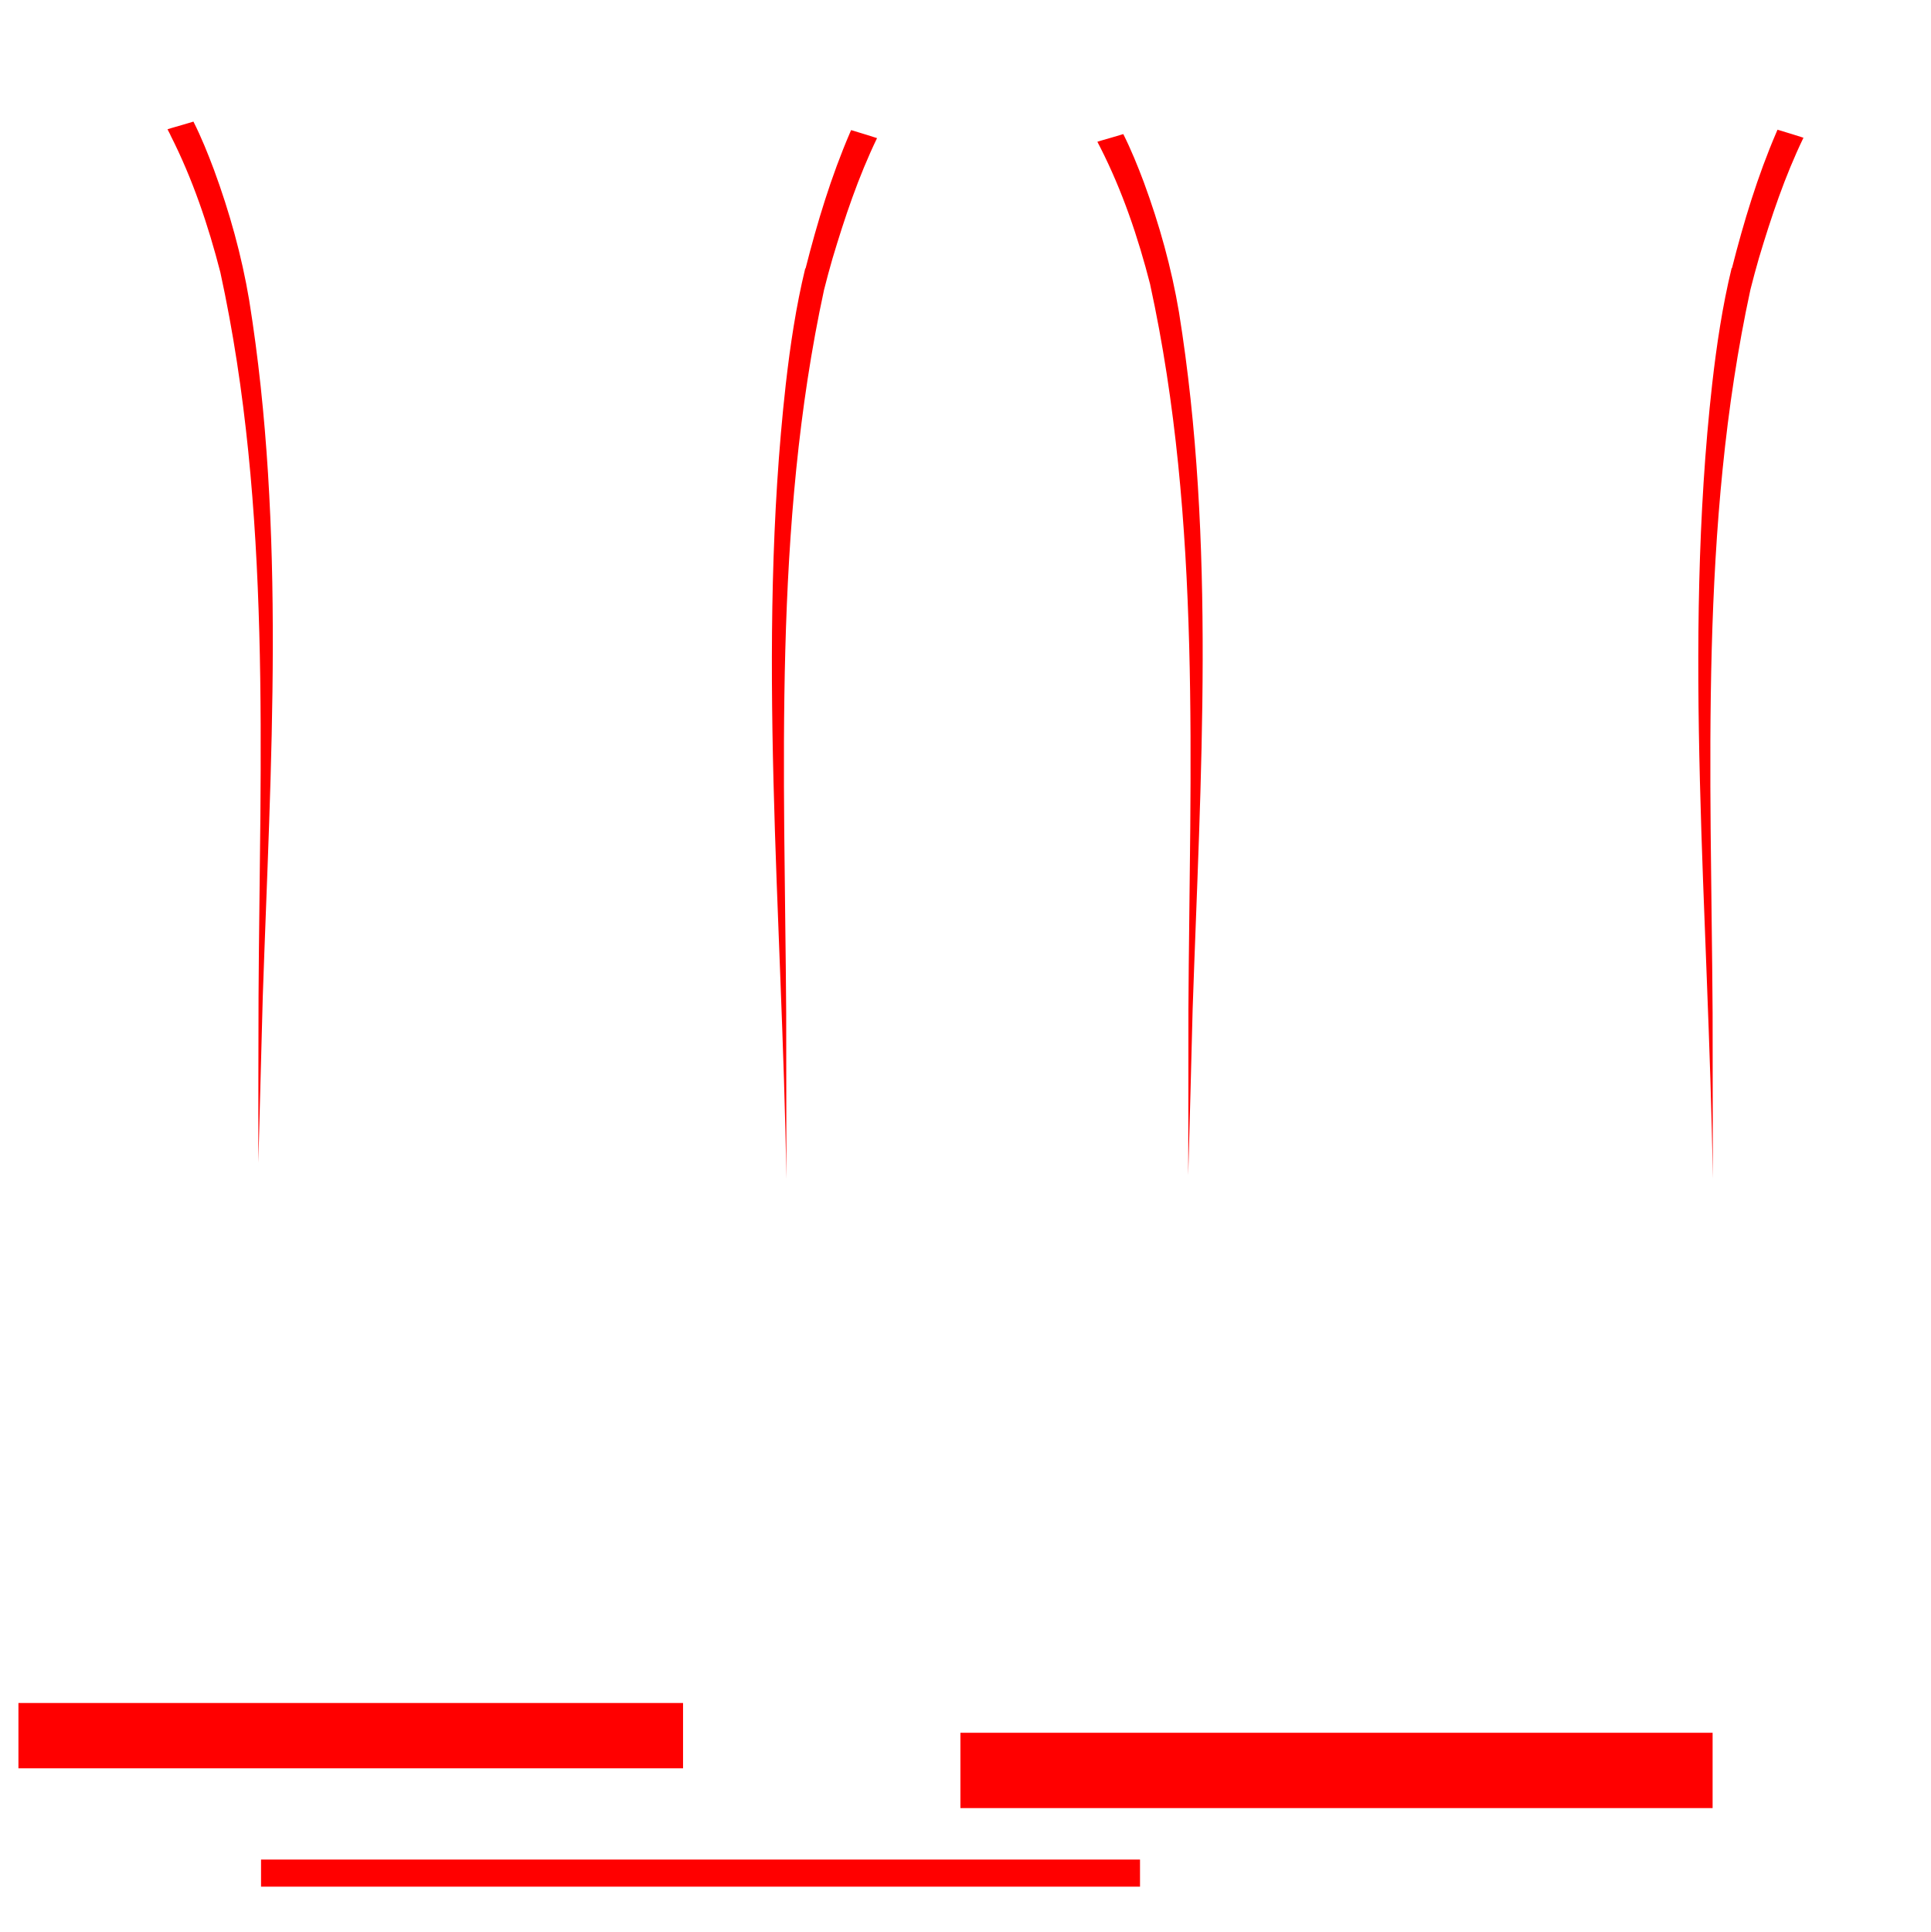
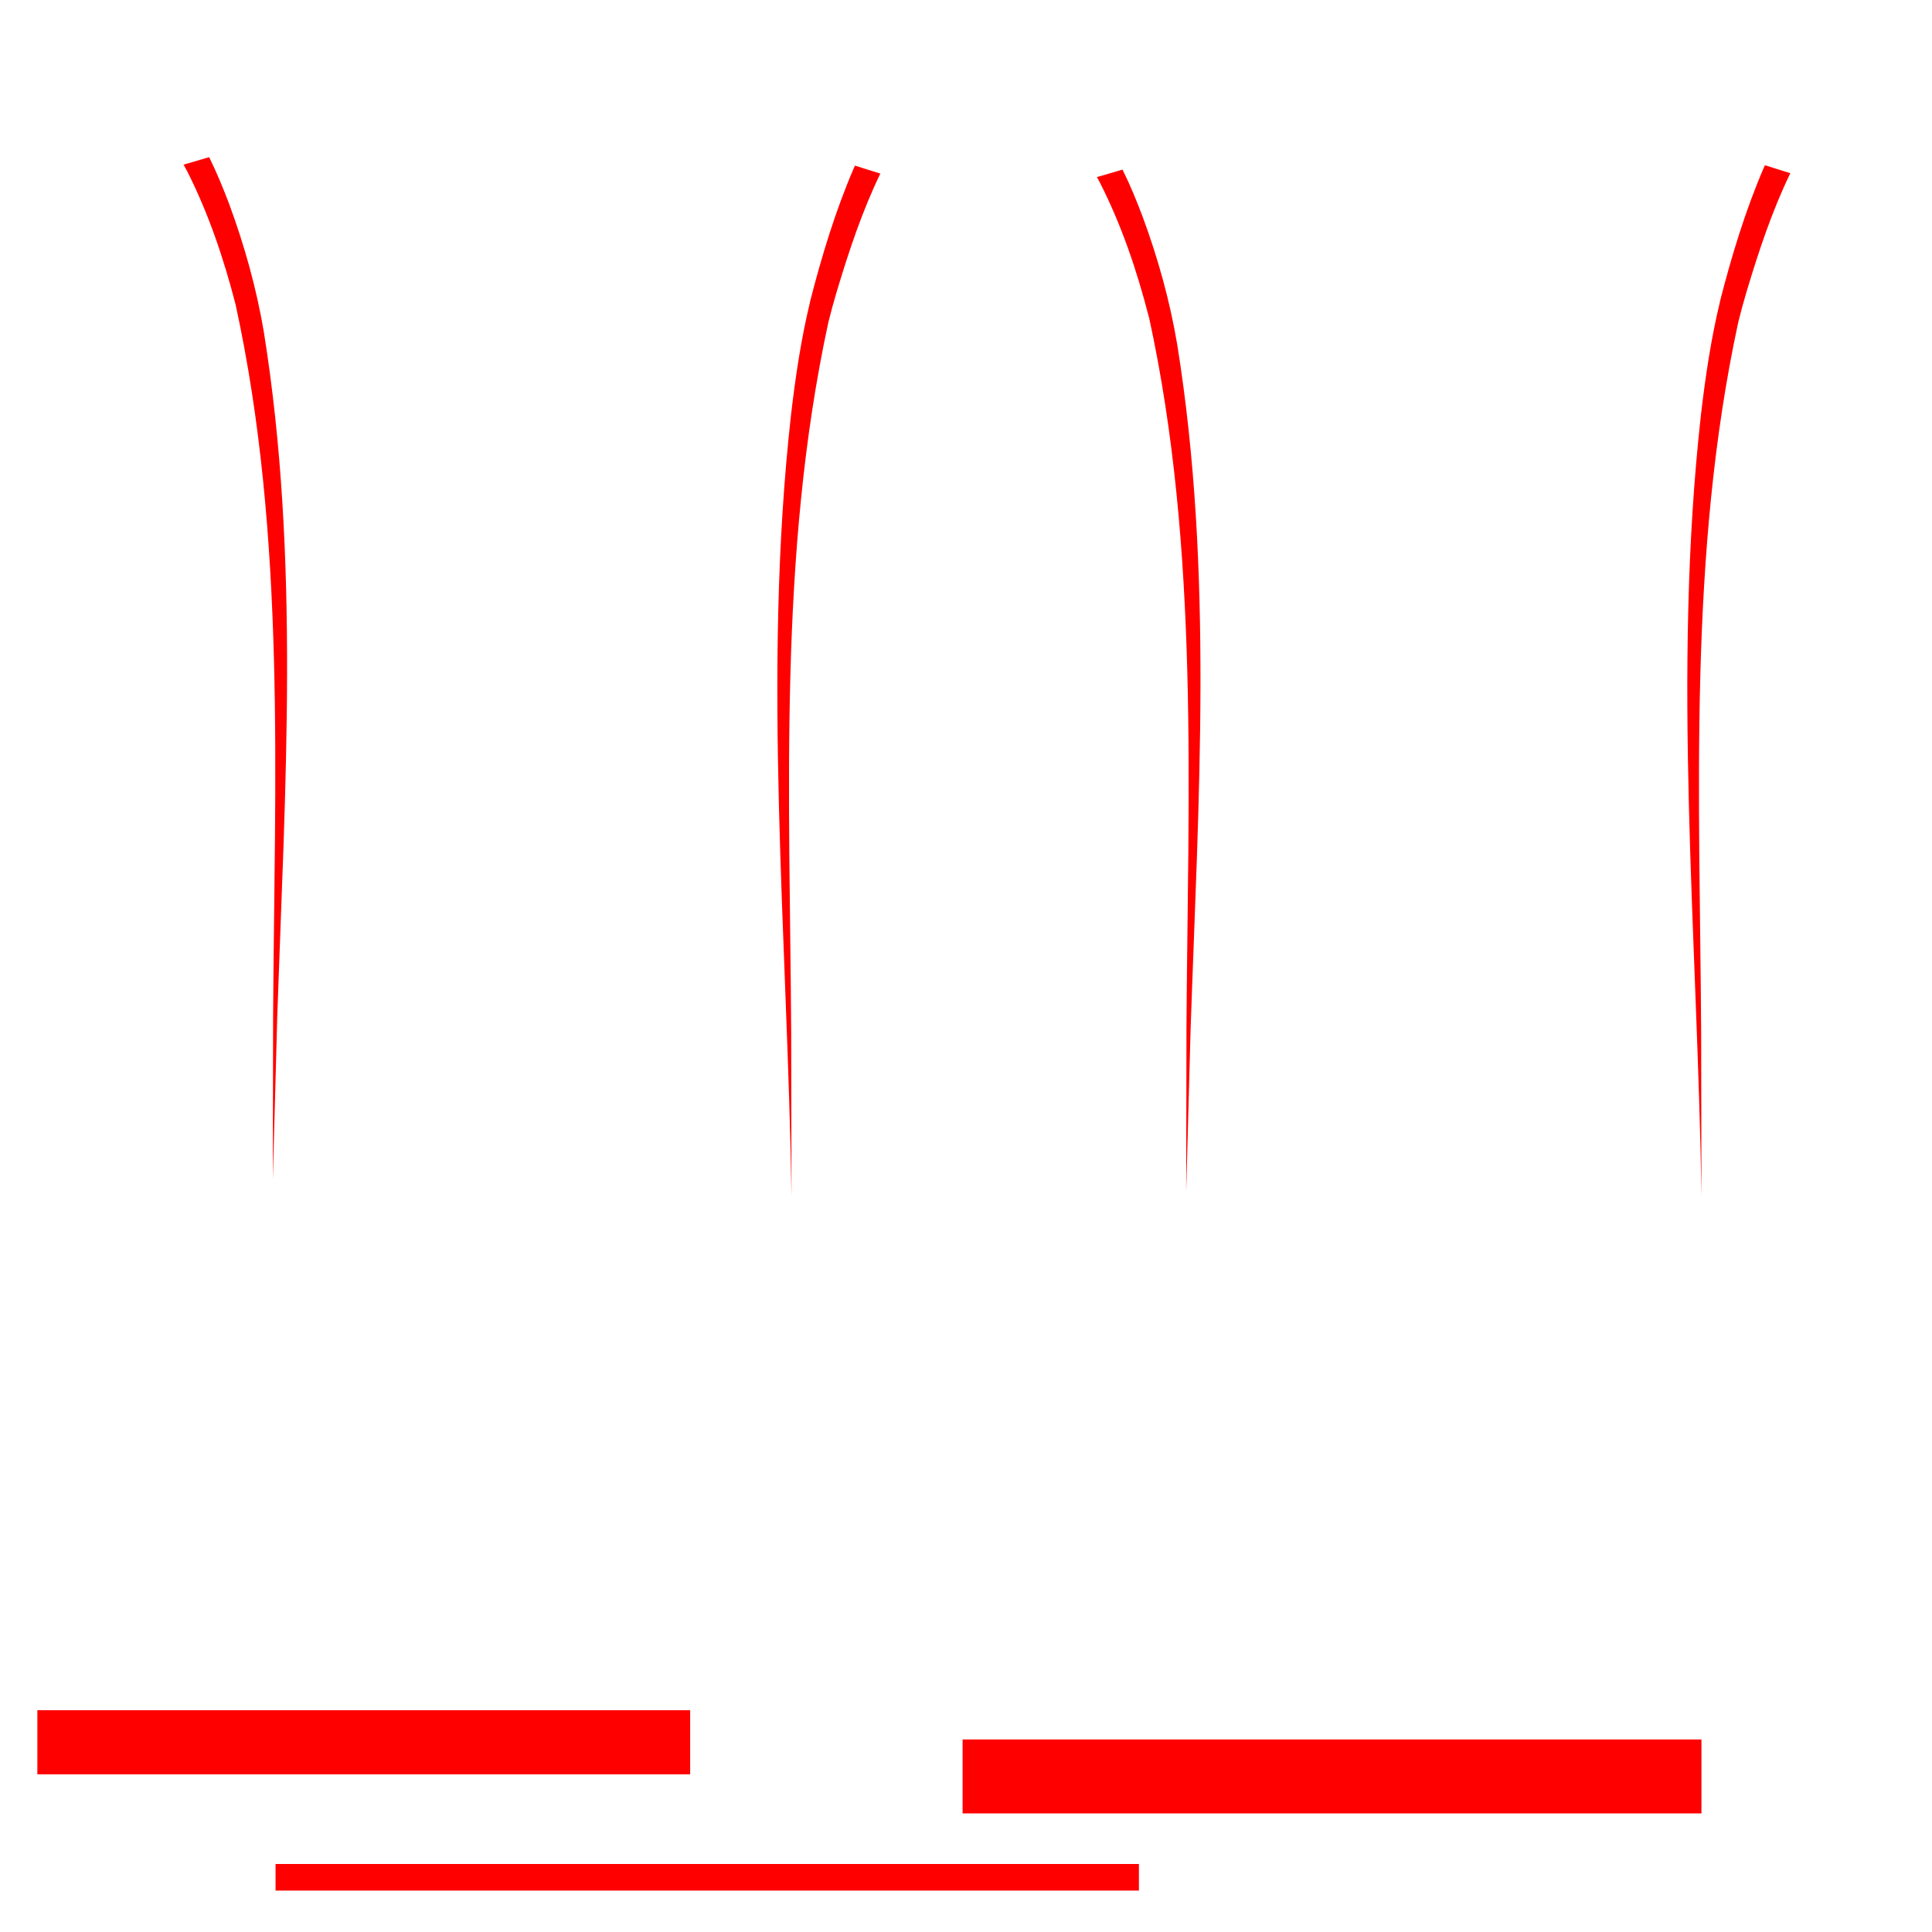
- <svg xmlns="http://www.w3.org/2000/svg" id="a" width="1005" height="1005.7" viewBox="0 0 1005 1005.7">
+ <svg xmlns="http://www.w3.org/2000/svg" id="a" width="2048" height="2048" viewBox="0 0 2048 2048">
  <defs>
    <style>.b{fill:red;stroke-width:0px;}</style>
  </defs>
-   <path class="b" d="m88.7,70.2c-.5-1-1-1.9-1.5-2.9.6-.2,1.3-.4,1.9-.6,3.8-1.1,7.7-2.2,11.6-3.4,4.1,8.1,7.5,16.6,10.7,25.1,8.1,22,14.4,44.6,18.3,67.7,19.3,120,11.2,242,7.1,362.8-.3,13.1-2,72.4-2.3,86.3,0-13.9,0-74.2.1-86.3.7-125.6,7-253.8-19.9-377.2-6.3-24.5-14.5-48.8-26-71.4Zm330.5,69.6c-4.8,19.8-7.8,40-10.1,60.1-15.4,137-1.8,276.4.3,413.8,0-13.9-.1-73-.1-86.2-.8-125.5-7-253.2,19.7-376.6,1.3-5.3,2.9-11,4.4-16.3,6.4-21.4,13.5-42.6,23.2-62.7-3.1-1-7.2-2.3-12.9-4-.2,0-.4-.1-.6-.2-.3.6-.6,1.4-.6,1.4-9.8,22.8-17,46.6-23.1,70.6Zm179.6,8.4c26.9,123.4,20.6,251.6,19.9,377.2,0,12.2,0,72.4-.1,86.3.4-13.9,2-73.2,2.3-86.3,4.1-120.7,12.2-242.8-7.1-362.8-3.9-23.1-10.2-45.7-18.3-67.7-3.2-8.5-6.6-16.9-10.7-25.1-3.9,1.2-7.8,2.3-11.6,3.4-.7.2-1.3.4-1.9.6.5,1,1,1.9,1.5,2.9,11.5,22.6,19.7,46.8,26,71.4Zm302.7-8.6c-4.8,19.8-7.8,40-10.1,60.1-15.4,137-1.8,276.4.3,413.8,0-13.9-.1-73-.1-86.2-.8-125.5-7-253.2,19.7-376.6,1.3-5.3,2.9-11,4.4-16.3,6.4-21.4,13.5-42.6,23.2-62.7-3.1-1-7.2-2.3-12.9-4-.2,0-.4-.1-.6-.2-.3.6-.6,1.4-.6,1.4-9.8,22.8-17,46.6-23.1,70.6ZM355.6,886.5H9.6v34h346v-34Zm536,15.5h-391.6v39.2h391.6v-39.2Zm-298.2,66H135.9v14.1h457.6v-14.1Z" />
+   <path class="b" d="m197.7,180.3c-1-1.9-2-3.9-3.1-5.8,1.3-.4,2.5-.7,3.9-1.1,7.6-2.2,15.3-4.5,23.2-6.8,8.1,16.3,15,33.2,21.4,50.1,16.2,44,28.8,89.1,36.6,135.3,38.5,239.9,22.4,484,14.2,725.5-.6,26.1-4,144.8-4.7,172.6,0-27.7.2-148.3.3-172.6,1.5-251.1,14.1-507.7-39.7-754.4-12.6-49.1-29-97.6-52-142.8Zm661.1,139.3c-9.6,39.5-15.6,80-20.3,120.3-30.7,274.1-3.7,552.8.5,827.7,0-27.9-.3-146.1-.3-172.3-1.5-251-14-506.5,39.3-753.2,2.6-10.7,5.7-22.1,8.9-32.7,12.8-42.7,26.9-85.3,46.3-125.4-6.2-2-14.4-4.6-25.8-8.1-.4-.1-.7-.2-1.1-.3-.5,1.2-1.3,2.8-1.3,2.8-19.6,45.6-34,93.3-46.3,141.2Zm359.2,16.7c53.8,246.8,41.2,503.3,39.7,754.4,0,24.3-.2,144.9-.3,172.6.7-27.8,4-146.5,4.7-172.6,8.2-241.5,24.4-485.6-14.2-725.5-7.8-46.2-20.3-91.3-36.6-135.3-6.4-17-13.3-33.9-21.4-50.1-7.9,2.3-15.7,4.6-23.2,6.8-1.3.4-2.6.8-3.9,1.1,1.1,1.9,2.1,3.9,3.1,5.8,23,45.1,39.4,93.7,52,142.8Zm605.4-17.1c-9.6,39.5-15.6,80-20.3,120.3-30.7,274.1-3.7,552.8.5,827.7,0-27.9-.3-146.1-.3-172.3-1.5-251-14-506.5,39.3-753.2,2.6-10.7,5.7-22.1,8.9-32.7,12.8-42.7,26.9-85.3,46.3-125.4-6.2-2-14.4-4.6-25.8-8.1-.4-.1-.7-.2-1.1-.3-.5,1.2-1.3,2.8-1.3,2.8-19.6,45.6-34,93.3-46.3,141.2ZM731.6,1812.9H39.6v68h692v-68Zm1072,31h-783.2v78.4h783.2v-78.4Zm-596.3,132H292.1v28.2h915.2v-28.2Z" />
</svg>
